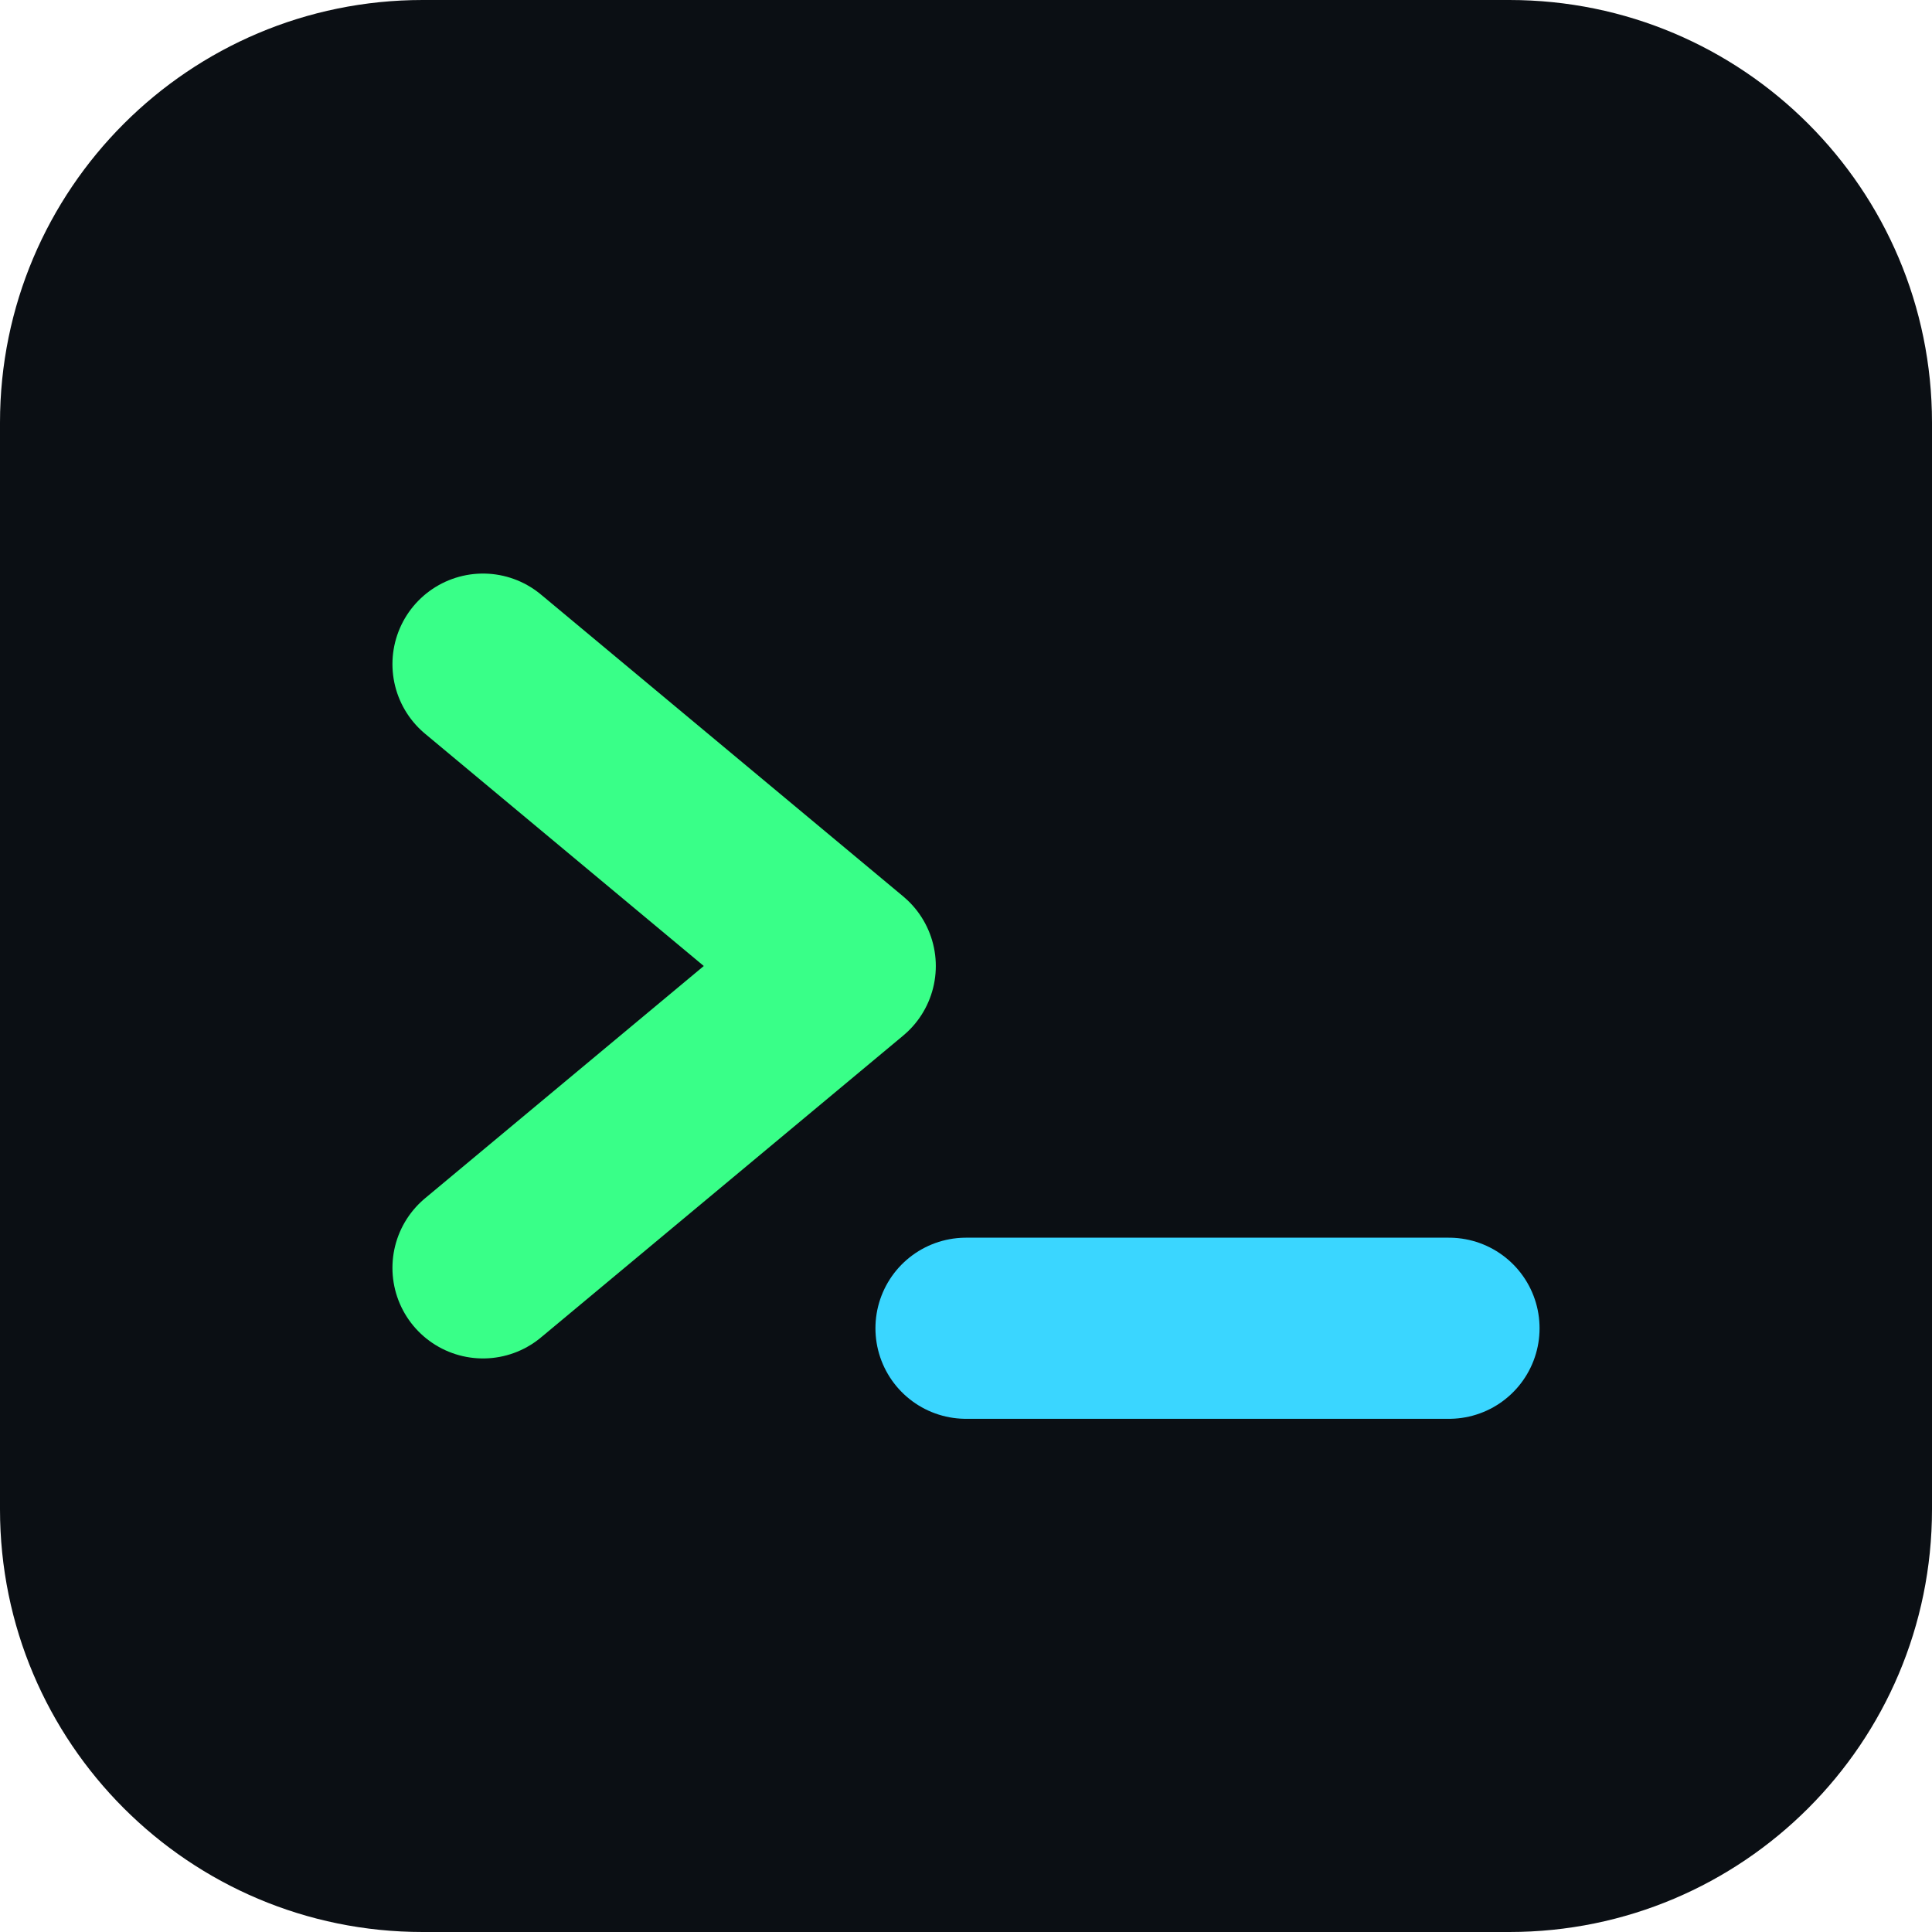
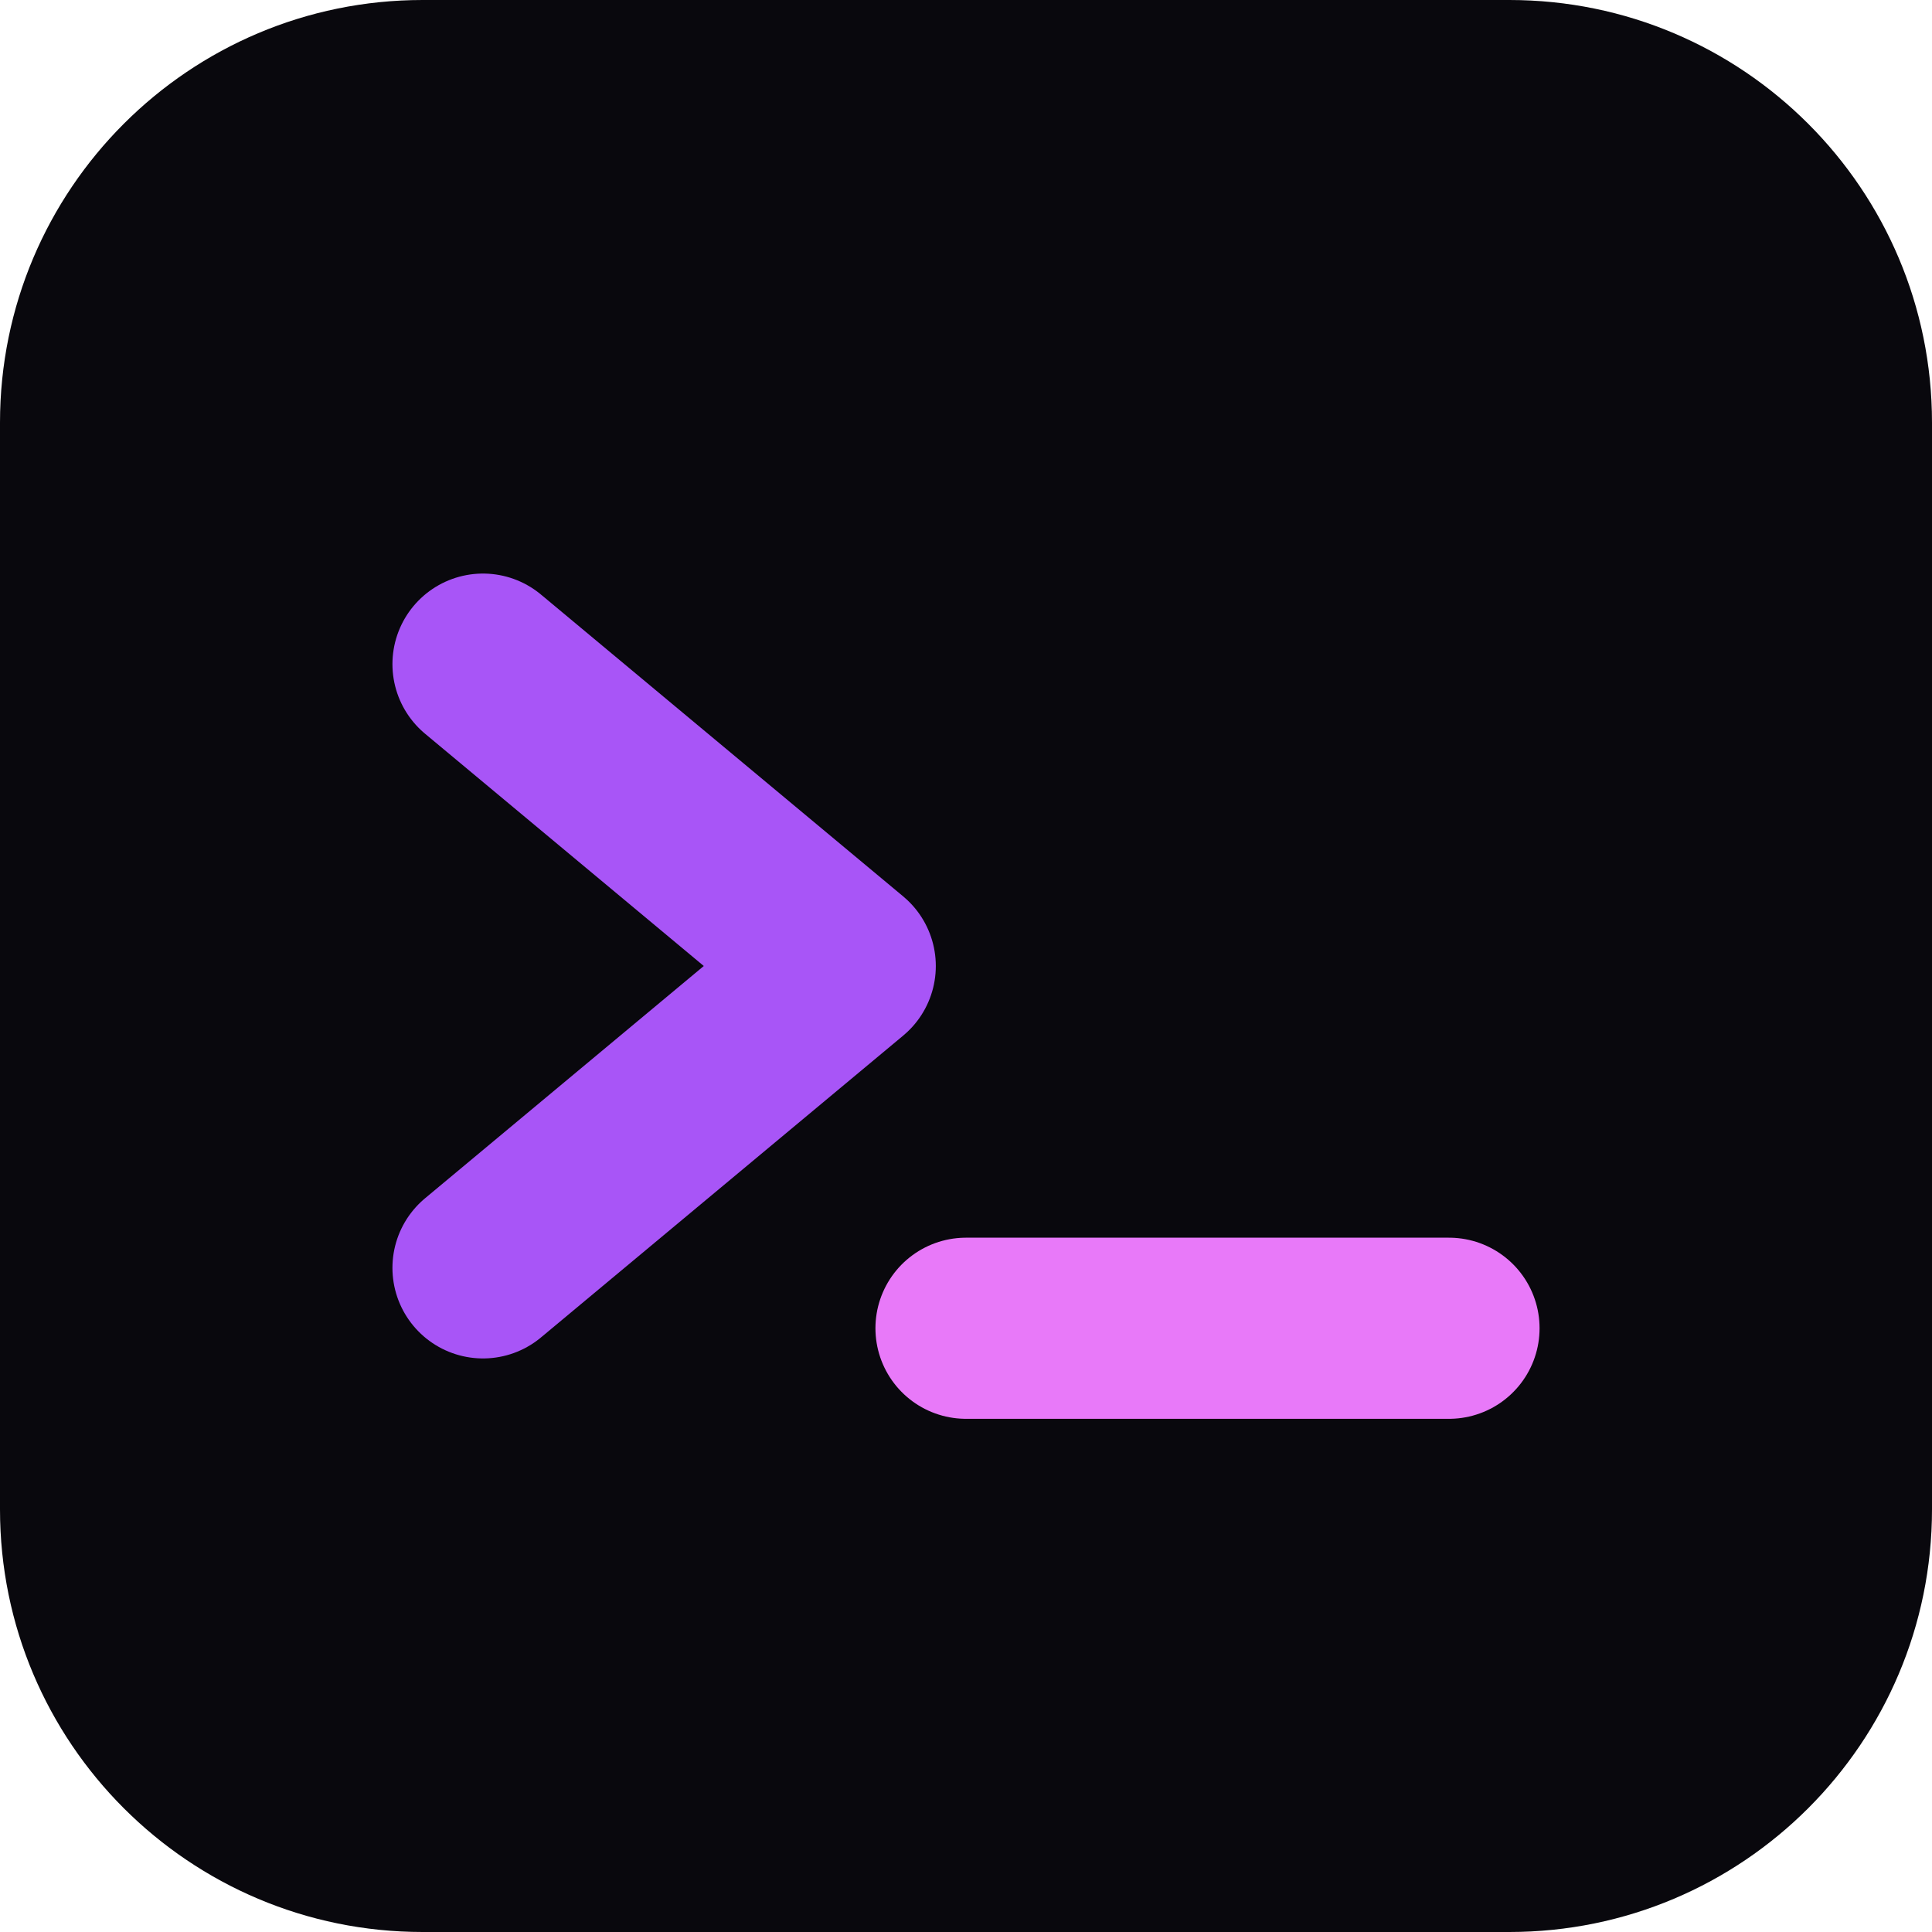
<svg xmlns="http://www.w3.org/2000/svg" viewBox="0 0 64 64">
-   <rect width="64" height="64" rx="14" fill="#0b0f14" />
-   <path d="M16 22l12 10-12 10" fill="none" stroke="#39ff88" stroke-width="6" stroke-linecap="round" stroke-linejoin="round" />
-   <path d="M32 44h16" stroke="#3ad6ff" stroke-width="6" stroke-linecap="round" />
+   <rect width="64" height="64" rx="14" fill="#09080d" />
+   <path d="M16 22l12 10-12 10" fill="none" stroke="#a855f7" stroke-width="6" stroke-linecap="round" stroke-linejoin="round" />
+   <path d="M32 44h16" stroke="#e879f9" stroke-width="6" stroke-linecap="round" />
</svg>
